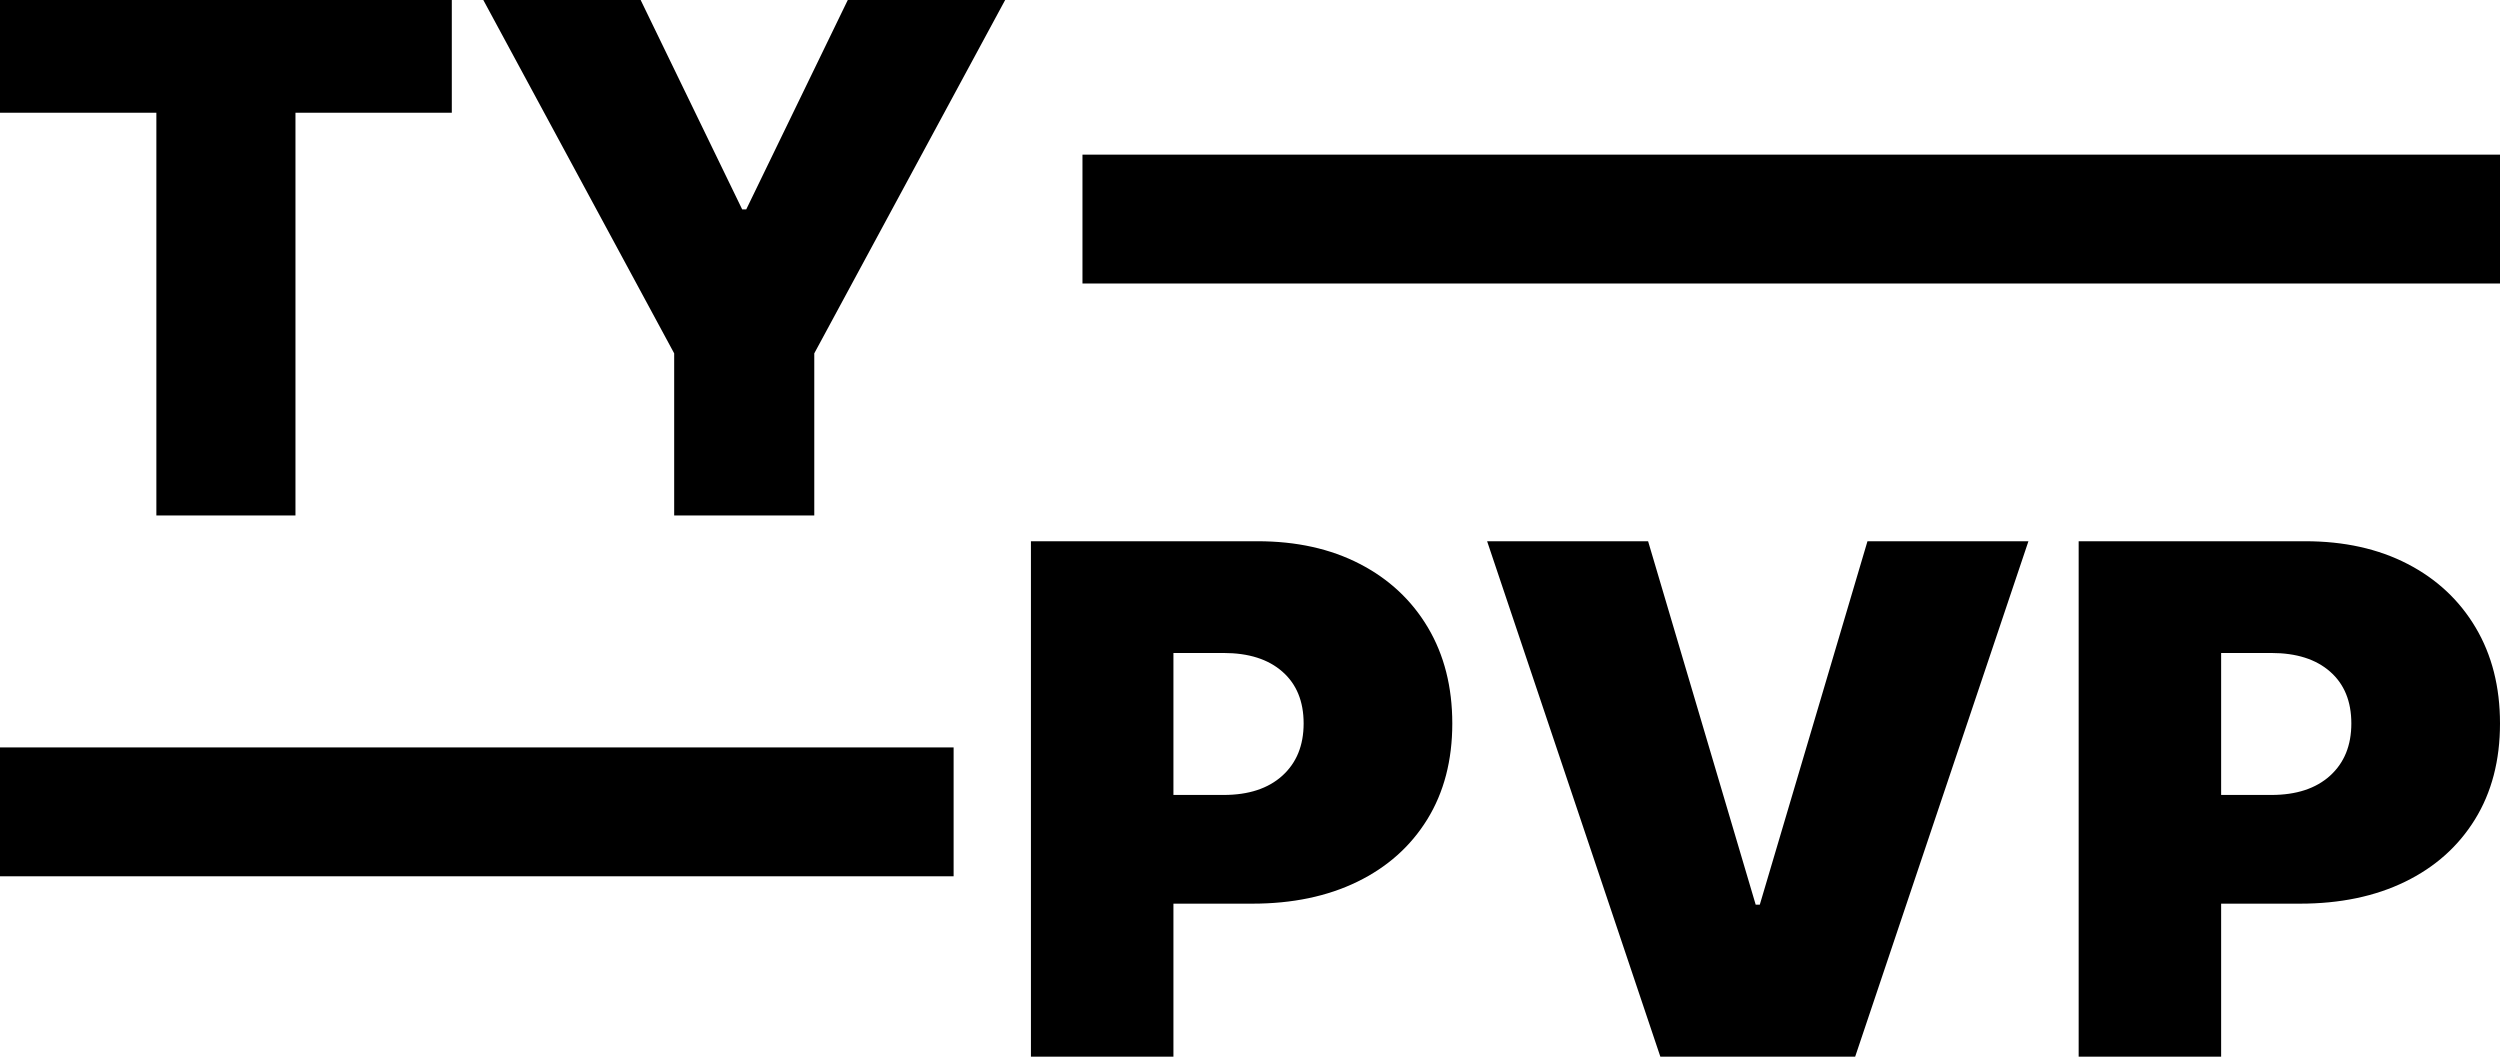
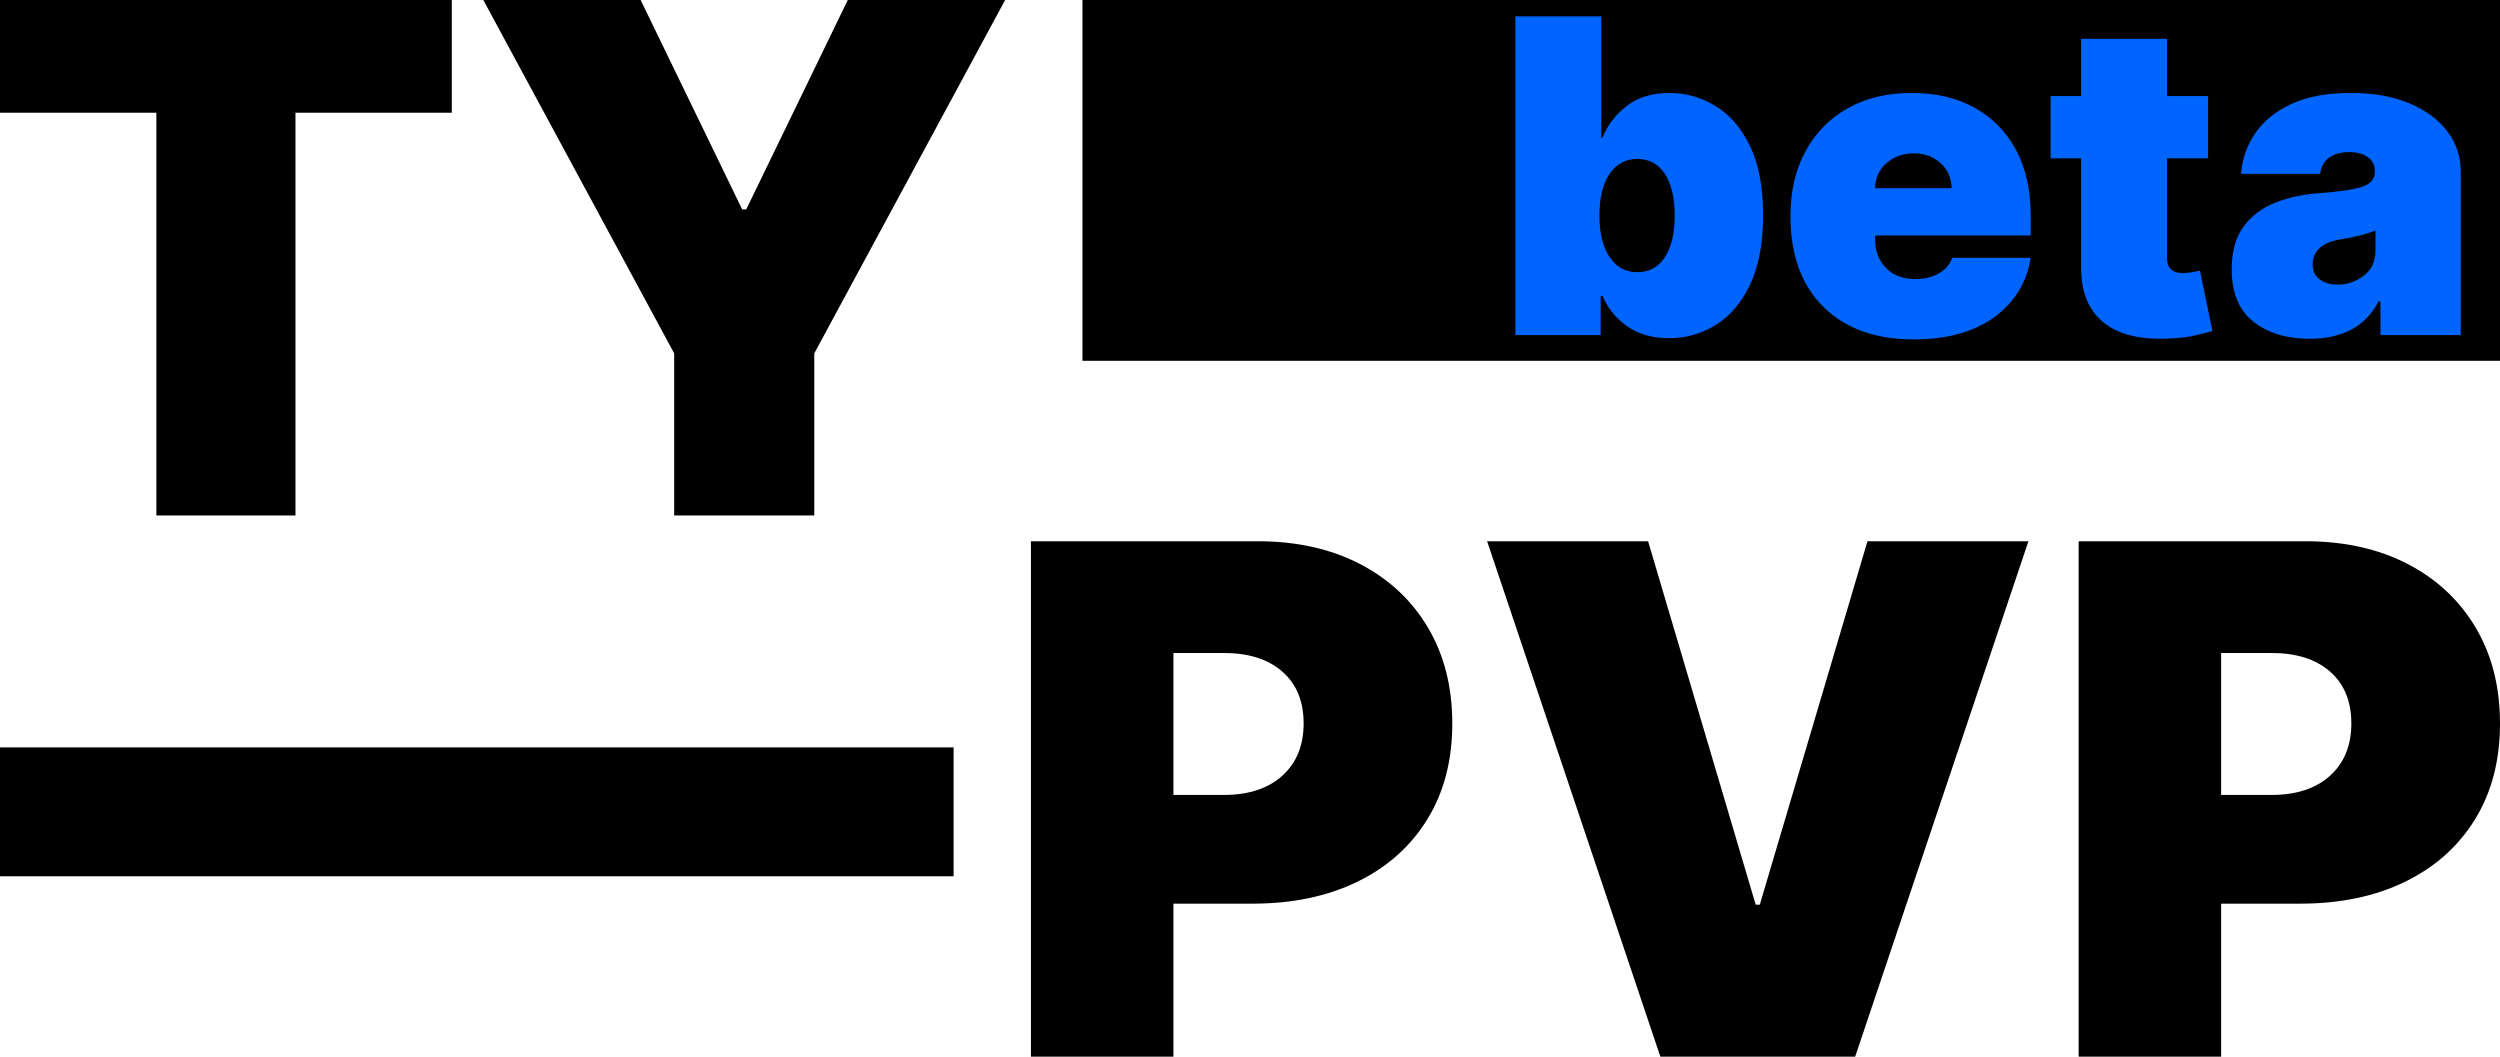
- <svg xmlns="http://www.w3.org/2000/svg" width="97" height="41">
-   <g fill="#000" fill-rule="evenodd">
-     <path d="M11.464 20V4.375h6.066V0H0v4.375h6.067V20h5.397zm20.13 0v-6.29L39 0h-6.106l-3.94 8.125h-.157L24.857 0h-6.105l7.406 13.71V20h5.436zM45.529 41v-5.938h3.063c1.551 0 2.908-.283 4.072-.85 1.163-.566 2.068-1.373 2.715-2.421.646-1.048.97-2.288.97-3.72 0-1.42-.316-2.66-.945-3.721-.63-1.062-1.512-1.885-2.646-2.471-1.133-.586-2.456-.879-3.967-.879H40v20h5.529zm1.949-10.156h-1.949v-5.508h1.949c.968 0 1.727.24 2.277.723.55.481.826 1.152.826 2.011 0 .853-.276 1.529-.826 2.027-.55.498-1.31.747-2.277.747zM71.98 41l6.723-20h-6.245L68.28 35.102h-.159L63.946 21H57.7l6.722 20h7.557zm14.2 0v-5.938h3.064c1.55 0 2.908-.283 4.072-.85 1.163-.566 2.068-1.373 2.714-2.421.647-1.048.97-2.288.97-3.72 0-1.42-.315-2.66-.945-3.721-.63-1.062-1.511-1.885-2.645-2.471-1.133-.586-2.456-.879-3.968-.879h-8.79v20h5.529zm1.95-10.156h-1.95v-5.508h1.95c.968 0 1.727.24 2.277.723.55.481.825 1.152.825 2.011 0 .853-.275 1.529-.825 2.027-.55.498-1.31.747-2.277.747z" fill-rule="nonzero" />
-     <path d="M42 6h55v5H42zM0 29h37v5H0z" />
+ <svg xmlns="http://www.w3.org/2000/svg" width="97" height="41" viewBox="0 0 97 41">
+   <g fill="none" fill-rule="evenodd">
+     <path fill="#000" d="M11.464 20L11.464 4.375 17.53 4.375 17.53 0 0 0 0 4.375 6.067 4.375 6.067 20 11.464 20zM31.594 20L31.594 13.71 39 0 32.894 0 28.954 8.125 28.797 8.125 24.857 0 18.752 0 26.158 13.71 26.158 20 31.594 20zM45.529 41L45.529 35.062 48.592 35.062C50.143 35.062 51.5 34.779 52.664 34.212 53.827 33.646 54.732 32.839 55.379 31.791 56.025 30.743 56.349 29.503 56.349 28.071 56.349 26.651 56.033 25.411 55.404 24.35 54.774 23.288 53.892 22.465 52.758 21.879 51.625 21.293 50.302 21 48.791 21L40 21 40 41 45.529 41 45.529 41zM47.478 30.844L45.529 30.844 45.529 25.336 47.478 25.336C48.446 25.336 49.205 25.576 49.755 26.059 50.305 26.54 50.581 27.211 50.581 28.07 50.581 28.923 50.305 29.599 49.755 30.097 49.205 30.595 48.445 30.844 47.478 30.844zM71.98 41L78.703 21 72.458 21 68.28 35.102 68.121 35.102 63.946 21 57.7 21 64.422 41 71.979 41 71.98 41zM86.18 41L86.18 35.062 89.244 35.062C90.794 35.062 92.152 34.779 93.316 34.212 94.479 33.646 95.384 32.839 96.03 31.791 96.677 30.743 97 29.503 97 28.071 97 26.651 96.685 25.411 96.055 24.35 95.425 23.288 94.544 22.465 93.41 21.879 92.277 21.293 90.954 21 89.442 21L80.652 21 80.652 41 86.181 41 86.18 41zM88.13 30.844L86.18 30.844 86.18 25.336 88.13 25.336C89.098 25.336 89.857 25.576 90.407 26.059 90.957 26.54 91.232 27.211 91.232 28.07 91.232 28.923 90.957 29.599 90.407 30.097 89.857 30.595 89.097 30.844 88.13 30.844zM42 0L97 0 97 14 42 14 42 0zM0 29L37 29 37 34 0 34 0 29z" />
+     <path fill="#0065FF" fill-rule="nonzero" d="M64.761,13.121 C65.421,13.121 66.028,12.948 66.581,12.602 C67.135,12.255 67.578,11.73 67.91,11.026 C68.242,10.322 68.408,9.434 68.408,8.364 C68.408,7.245 68.234,6.335 67.885,5.635 C67.537,4.935 67.087,4.422 66.533,4.096 C65.98,3.77 65.397,3.607 64.786,3.607 C64.097,3.607 63.536,3.779 63.101,4.123 C62.667,4.467 62.359,4.874 62.178,5.345 L62.178,5.345 L62.129,5.345 L62.129,0.636 L58.797,0.636 L58.797,13 L62.105,13 L62.105,11.479 L62.178,11.479 C62.371,11.95 62.687,12.341 63.125,12.653 C63.564,12.965 64.109,13.121 64.761,13.121 Z M63.53,10.561 C63.071,10.561 62.711,10.364 62.449,9.969 C62.188,9.575 62.057,9.04 62.057,8.364 C62.057,7.675 62.188,7.137 62.449,6.749 C62.711,6.36 63.071,6.166 63.53,6.166 C63.989,6.166 64.345,6.36 64.598,6.749 C64.852,7.137 64.979,7.675 64.979,8.364 C64.979,9.052 64.852,9.59 64.598,9.979 C64.345,10.367 63.989,10.561 63.53,10.561 Z M74.251,13.169 C75.539,13.169 76.579,12.883 77.369,12.312 C78.16,11.74 78.634,10.972 78.791,10.006 L78.791,10.006 L75.749,10.006 C75.652,10.267 75.476,10.47 75.22,10.612 C74.965,10.755 74.666,10.827 74.324,10.827 C73.829,10.827 73.443,10.681 73.168,10.389 C72.892,10.097 72.754,9.728 72.754,9.281 L72.754,9.281 L72.754,9.136 L78.791,9.136 L78.791,8.364 C78.791,7.378 78.601,6.529 78.221,5.819 C77.84,5.109 77.305,4.562 76.615,4.18 C75.925,3.798 75.113,3.607 74.179,3.607 C73.221,3.607 72.39,3.806 71.686,4.204 C70.981,4.603 70.436,5.16 70.05,5.876 C69.663,6.593 69.47,7.43 69.47,8.388 C69.47,9.889 69.896,11.061 70.747,11.904 C71.598,12.747 72.766,13.169 74.251,13.169 Z M75.724,7.301 L72.754,7.301 C72.762,6.899 72.912,6.573 73.204,6.323 C73.496,6.074 73.845,5.949 74.251,5.949 C74.666,5.949 75.013,6.075 75.293,6.326 C75.573,6.578 75.716,6.903 75.724,7.301 L75.724,7.301 Z M81.613,12.508 C82.203,12.989 83.073,13.197 84.224,13.133 C84.603,13.113 84.93,13.07 85.205,13.006 C85.481,12.942 85.693,12.887 85.842,12.843 L85.842,12.843 L85.359,10.501 C85.295,10.517 85.195,10.537 85.061,10.561 C84.926,10.585 84.808,10.597 84.707,10.597 C84.289,10.597 84.08,10.404 84.08,10.018 L84.08,10.018 L84.08,6.142 L85.673,6.142 L85.673,3.727 L84.08,3.727 L84.08,1.506 L80.747,1.506 L80.747,3.727 L79.564,3.727 L79.564,6.142 L80.747,6.142 L80.747,10.332 C80.735,11.302 81.024,12.027 81.613,12.508 Z M89.609,13.145 C90.213,13.145 90.74,13.033 91.191,12.81 C91.642,12.586 92.008,12.215 92.29,11.696 L92.29,11.696 L92.362,11.696 L92.362,13 L95.477,13 L95.477,6.649 C95.477,6.078 95.305,5.562 94.961,5.104 C94.617,4.645 94.126,4.281 93.488,4.011 C92.85,3.741 92.089,3.607 91.203,3.607 C90.281,3.607 89.513,3.75 88.897,4.038 C88.281,4.326 87.813,4.708 87.493,5.185 C87.173,5.662 86.993,6.182 86.953,6.746 L86.953,6.746 L90.02,6.746 C90.06,6.46 90.18,6.248 90.379,6.109 C90.578,5.97 90.837,5.901 91.155,5.901 C91.445,5.901 91.682,5.965 91.867,6.094 C92.052,6.223 92.145,6.408 92.145,6.649 L92.145,6.649 L92.145,6.673 C92.145,6.943 91.982,7.133 91.656,7.244 C91.33,7.354 90.777,7.438 89.996,7.494 C89.36,7.539 88.784,7.663 88.269,7.869 C87.754,8.074 87.346,8.384 87.044,8.798 C86.742,9.213 86.591,9.76 86.591,10.44 C86.591,11.362 86.873,12.043 87.436,12.484 C88,12.925 88.724,13.145 89.609,13.145 Z M90.696,11.044 C90.414,11.044 90.183,10.976 90.002,10.839 C89.821,10.702 89.73,10.505 89.73,10.247 C89.73,10.01 89.819,9.804 89.996,9.631 C90.173,9.458 90.455,9.342 90.841,9.281 C91.396,9.193 91.839,9.08 92.169,8.943 L92.169,8.943 L92.169,9.716 C92.169,10.138 92.018,10.465 91.716,10.697 C91.414,10.928 91.074,11.044 90.696,11.044 Z" />
  </g>
</svg>
